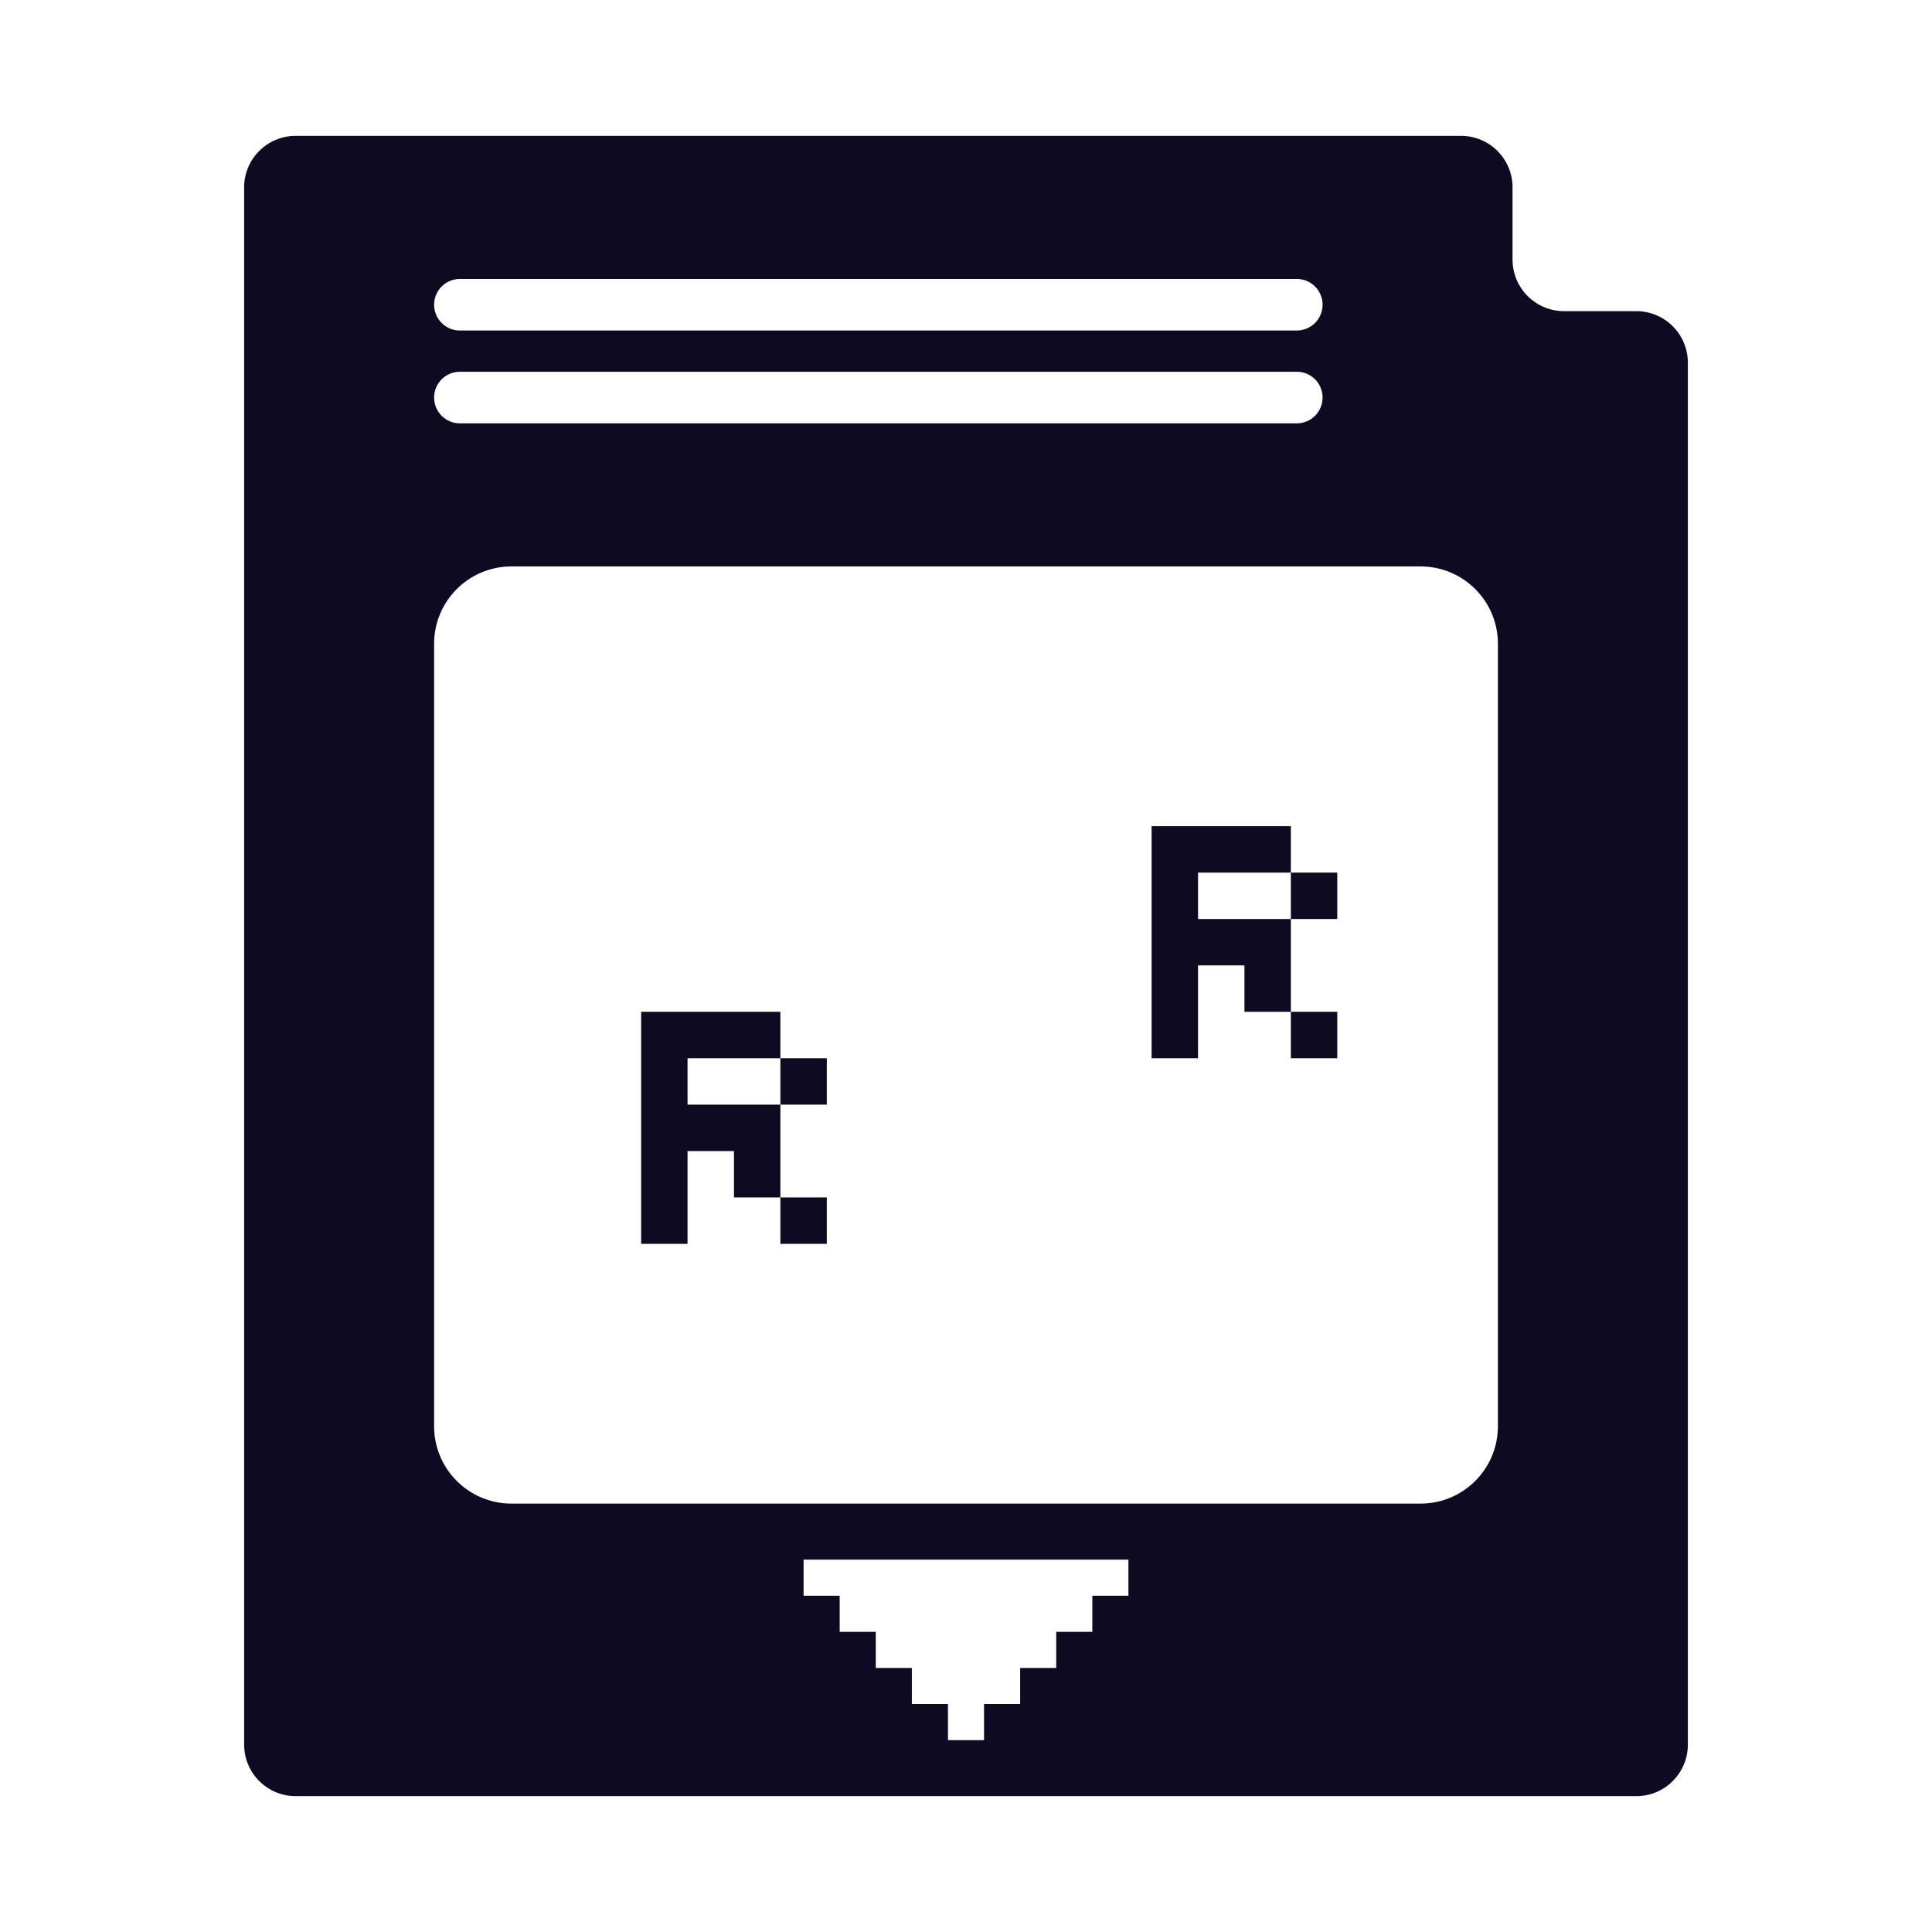
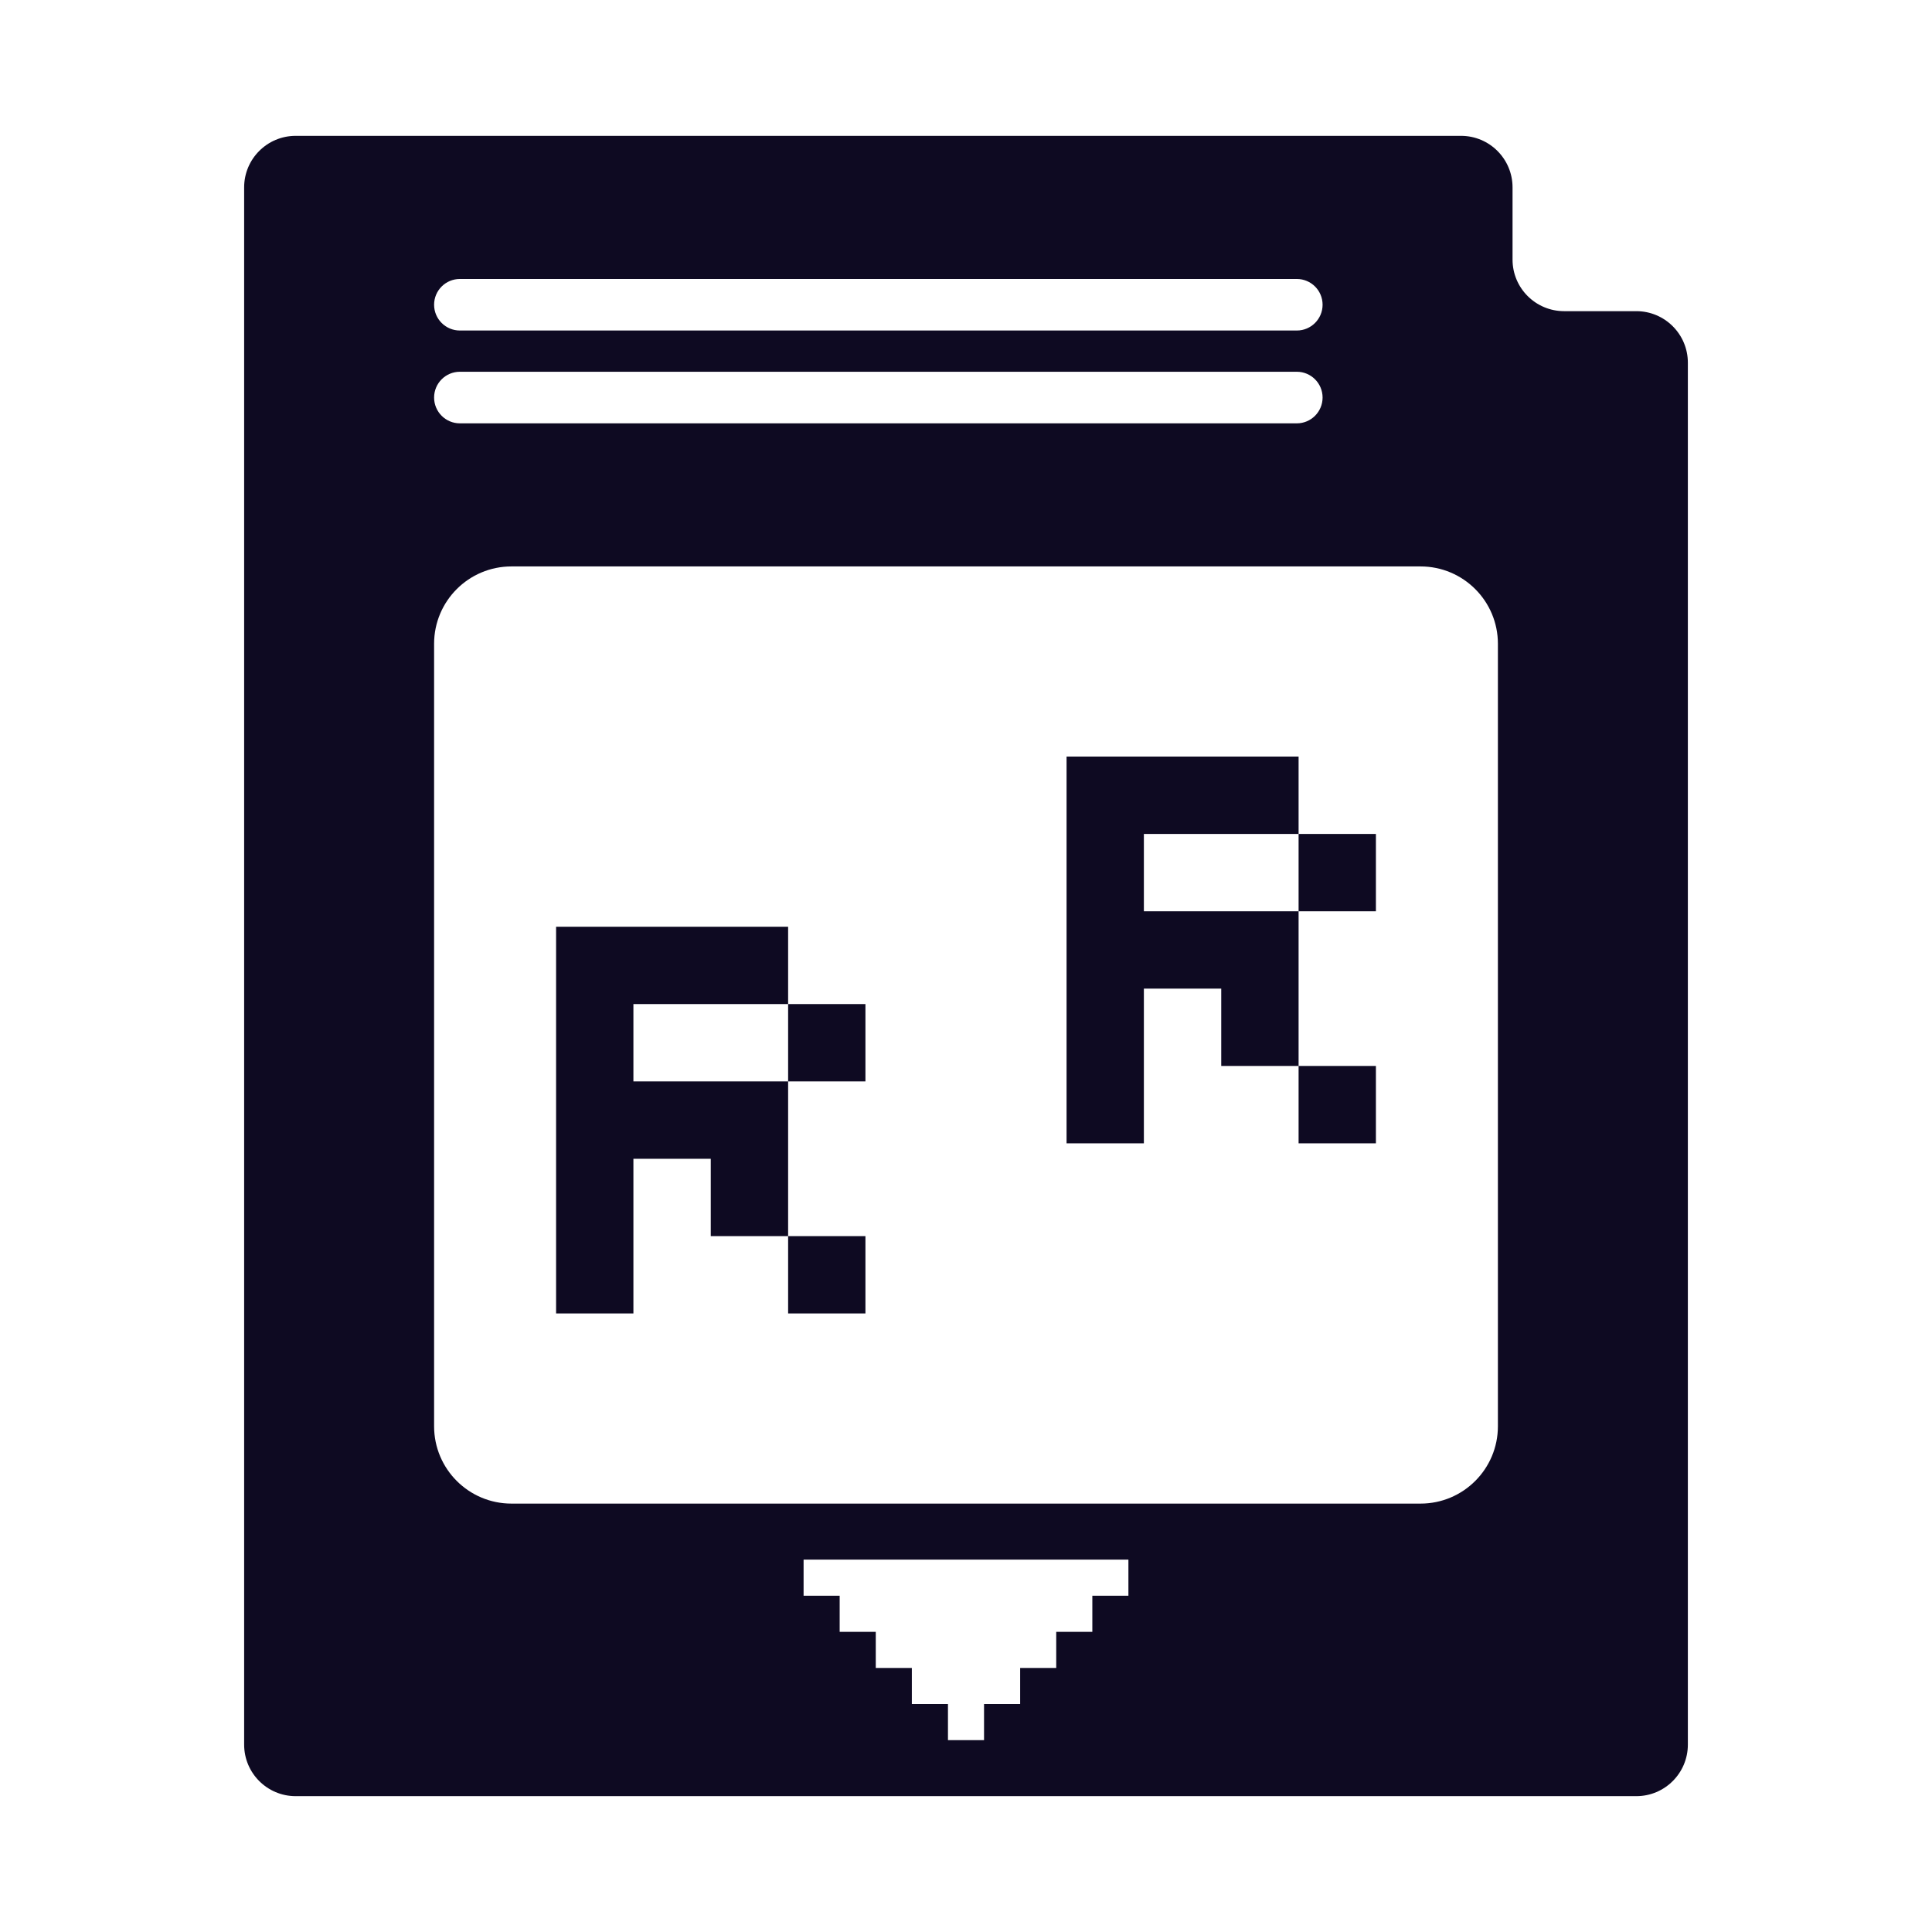
<svg xmlns="http://www.w3.org/2000/svg" viewBox="0 0 512 512">
  <g fill="#0E0A22">
-     <path fill-rule="evenodd" d="M64.70,49.66C64.70,42.12 70.81,36.00 78.36,36.00L387.18,36.00C394.73,36.00 400.84,42.12 400.84,49.66L400.84,68.80C400.84,76.34 406.96,82.46 414.51,82.46L433.64,82.46C441.19,82.46 447.30,88.58 447.30,96.12L447.30,462.34C447.30,469.88 441.19,476.00 433.64,476.00L78.36,476.00C70.81,476.00 64.70,469.88 64.70,462.34ZM343.67,73.93C347.44,73.93 350.50,76.98 350.50,80.76L350.50,80.76C350.50,84.53 347.44,87.59 343.67,87.59L121.87,87.59C118.10,87.59 115.04,84.53 115.04,80.76L115.04,80.76C115.04,76.98 118.10,73.93 121.87,73.93ZM343.67,98.52C347.44,98.52 350.50,101.58 350.50,105.35L350.50,105.35C350.50,109.13 347.44,112.19 343.67,112.19L121.87,112.19C118.10,112.19 115.04,109.13 115.04,105.35L115.04,105.35C115.04,101.58 118.10,98.52 121.87,98.52ZM299.04,413.32L299.04,422.89L289.48,422.89L289.48,432.45L279.91,432.45L279.91,442.02L270.35,442.02L270.35,451.58L260.78,451.58L260.78,461.15L251.22,461.15L251.22,451.58L241.65,451.58L241.65,442.02L232.09,442.02L232.09,432.45L222.52,432.45L222.52,422.89L212.96,422.89L212.96,413.32ZM376.46,150.11C387.78,150.11 396.96,159.29 396.96,170.61L396.96,377.97C396.96,389.29 387.78,398.47 376.46,398.47L135.54,398.47C124.22,398.47 115.04,389.29 115.04,377.97L115.04,170.61C115.04,159.29 124.22,150.11 135.54,150.11ZM182.21,280.44L182.21,292.74L206.81,292.74L206.81,317.33L194.51,317.33L194.51,305.04L182.21,305.04L182.21,329.63L169.91,329.63L169.91,268.14L206.81,268.14L206.81,280.44ZM206.81,317.33L219.11,317.33L219.11,329.63L206.81,329.63ZM206.81,280.44L219.11,280.44L219.11,292.74L206.81,292.74ZM317.49,231.25L317.49,243.55L342.09,243.55L342.09,268.14L329.79,268.14L329.79,255.84L317.49,255.84L317.49,280.44L305.19,280.44L305.19,218.95L342.09,218.95L342.09,231.25ZM342.09,268.14L354.39,268.14L354.39,280.44L342.09,280.44ZM342.09,231.25L354.39,231.25L354.39,243.55L342.09,243.55Z" />
+     <path fill-rule="evenodd" d="M64.70,49.66C64.70,42.12 70.81,36.00 78.36,36.00L387.18,36.00C394.73,36.00 400.84,42.12 400.84,49.66L400.84,68.80C400.84,76.34 406.96,82.46 414.51,82.46L433.64,82.46C441.19,82.46 447.30,88.58 447.30,96.12L447.30,462.34C447.30,469.88 441.19,476.00 433.64,476.00L78.36,476.00C70.81,476.00 64.70,469.88 64.70,462.34ZM343.67,73.93C347.44,73.93 350.50,76.98 350.50,80.76L350.50,80.76C350.50,84.53 347.44,87.59 343.67,87.59L121.87,87.59C118.10,87.59 115.04,84.53 115.04,80.76L115.04,80.76C115.04,76.98 118.10,73.93 121.87,73.93ZM343.67,98.52C347.44,98.52 350.50,101.58 350.50,105.35L350.50,105.35C350.50,109.13 347.44,112.19 343.67,112.19L121.87,112.19C118.10,112.19 115.04,109.13 115.04,105.35L115.04,105.35C115.04,101.58 118.10,98.52 121.87,98.52ZM299.04,413.32L299.04,422.89L289.48,422.89L289.48,432.45L279.91,432.45L279.91,442.02L270.35,442.02L270.35,451.58L260.78,451.58L260.78,461.15L251.22,461.15L251.22,451.58L241.65,451.58L241.65,442.02L232.09,442.02L232.09,432.45L222.52,432.45L222.52,422.89L212.96,422.89L212.96,413.32ZM376.46,150.11C387.78,150.11 396.96,159.29 396.96,170.61L396.96,377.97C396.96,389.29 387.78,398.47 376.46,398.47L135.54,398.47C124.22,398.47 115.04,389.29 115.04,377.97L115.04,170.61C115.04,159.29 124.22,150.11 135.54,150.11ZM167.86,266.09L167.86,286.59L208.86,286.59L208.86,327.58L188.36,327.58L188.36,307.09L167.86,307.09L167.86,348.08L147.37,348.08L147.37,245.60L208.86,245.60L208.86,266.09ZM208.86,327.58L229.35,327.58L229.35,348.08L208.86,348.08ZM208.86,266.09L229.35,266.09L229.35,286.59L208.86,286.59ZM303.14,221.00L303.14,241.50L344.14,241.50L344.14,282.49L323.64,282.49L323.64,261.99L303.14,261.99L303.14,302.99L282.65,302.99L282.65,200.50L344.14,200.50L344.14,221.00ZM344.14,282.49L364.63,282.49L364.63,302.99L344.14,302.99ZM344.14,221.00L364.63,221.00L364.63,241.50L344.14,241.50Z" />
  </g>
</svg>
